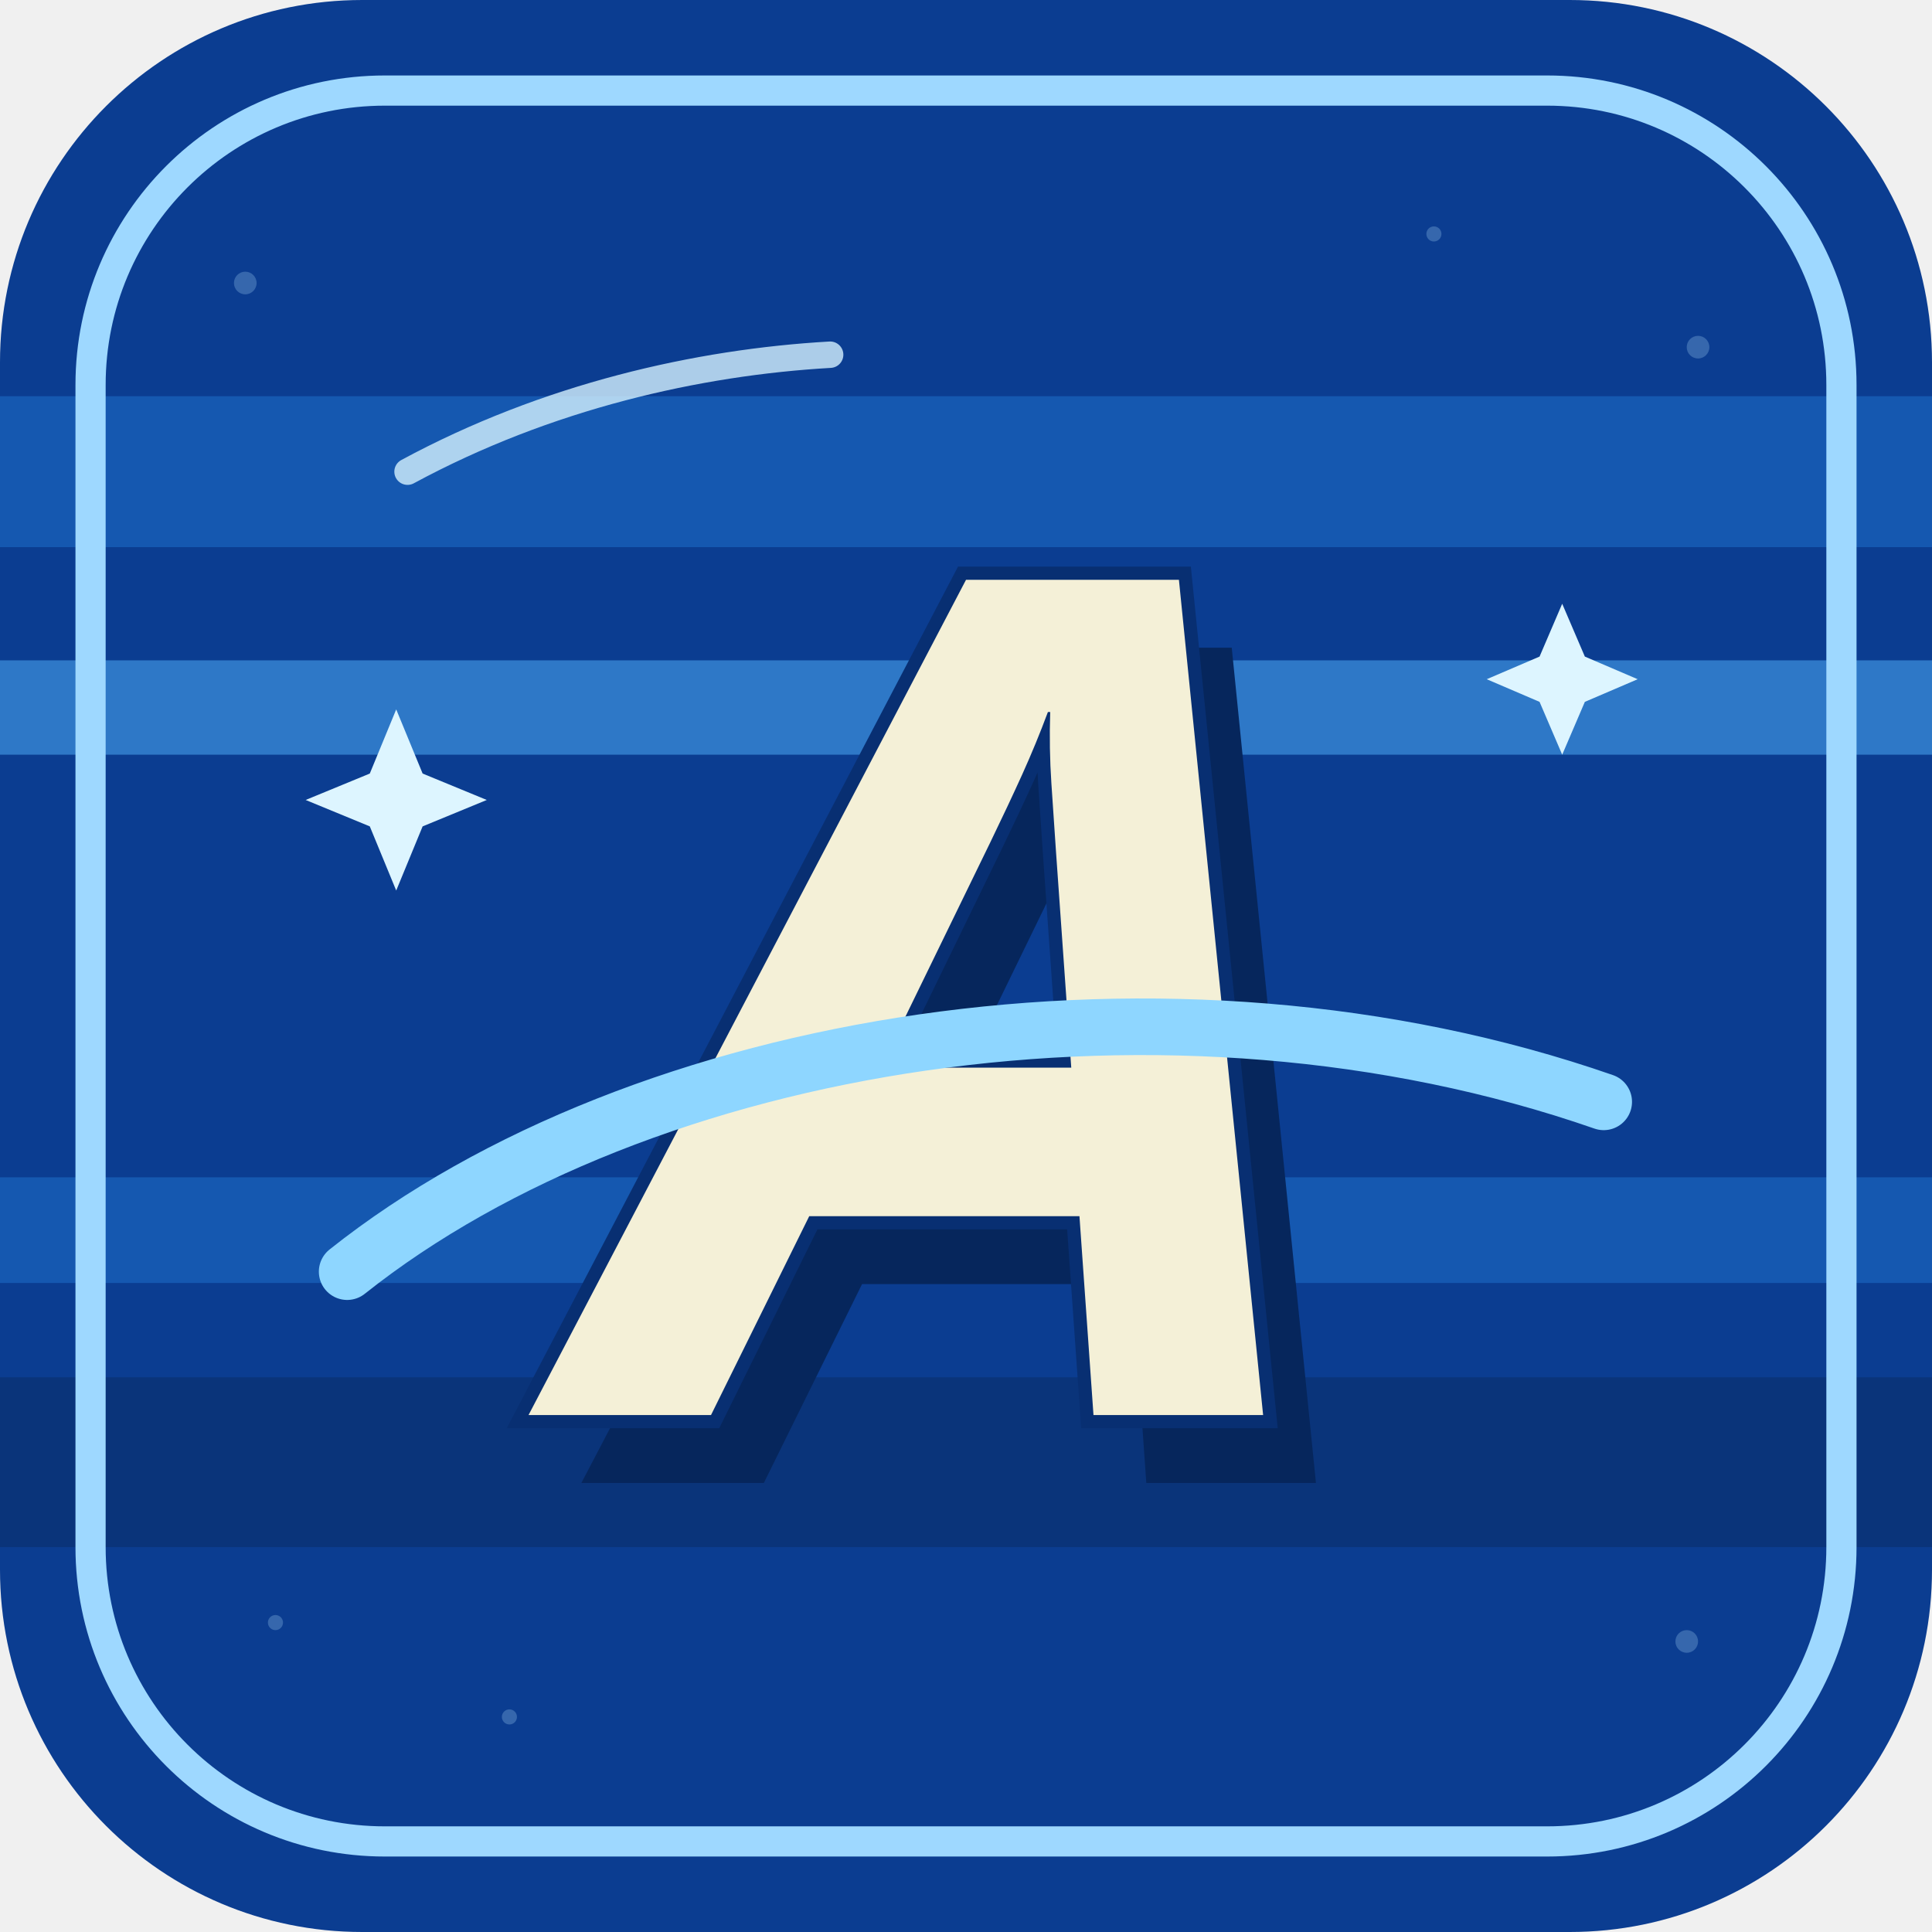
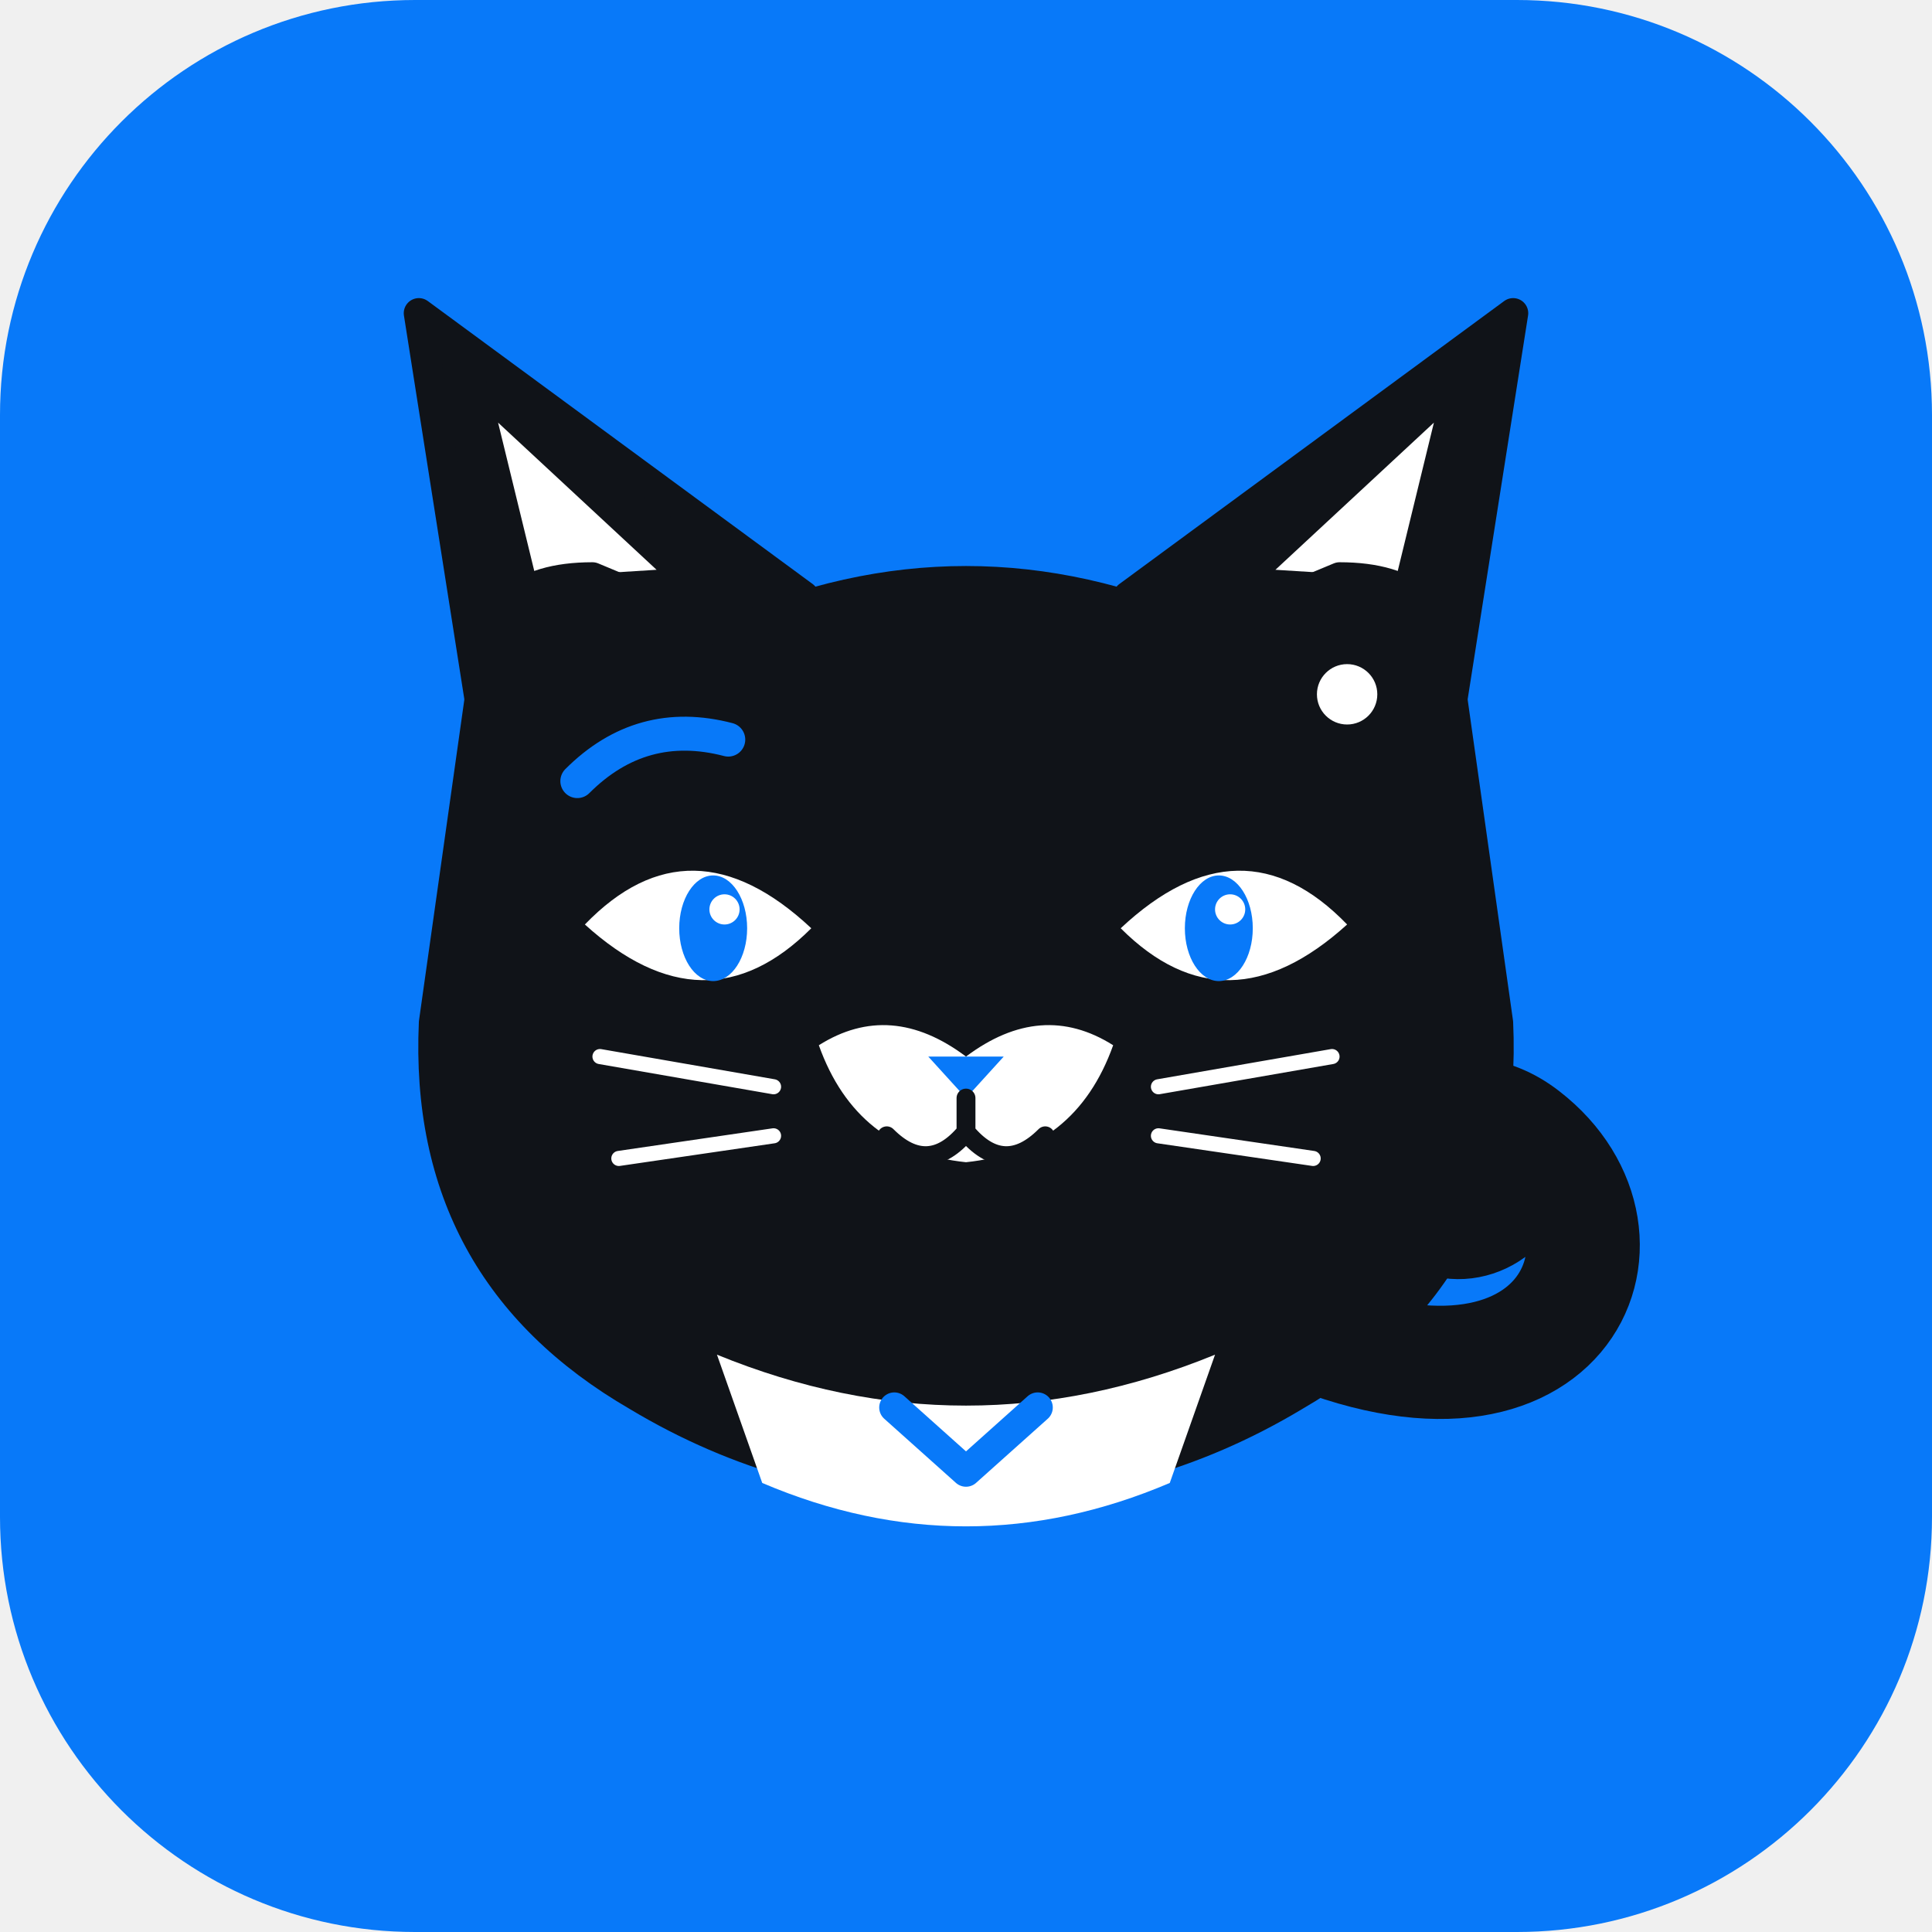
<svg xmlns="http://www.w3.org/2000/svg" width="512" height="512" viewBox="0 0 512 512">
-   <rect width="512" height="512" rx="96" fill="#0B3D91" />
-   <path d="M0 105H512V145H0Z" fill="#1558B0" />
-   <path d="M0 175H512V200H0Z" fill="#2E78C7" />
-   <path d="M0 312H512V340H0Z" fill="#1558B0" />
-   <path d="M0 365H512V410H0Z" fill="#0A347A" />
-   <rect x="24" y="24" width="464" height="464" rx="78" fill="none" stroke="#9ED8FF" stroke-width="8" />
-   <text x="256" y="375" text-anchor="middle" font-family="Arial Black, Impact, sans-serif" font-size="310" font-weight="900" font-style="italic" fill="#06265C" transform="translate(14 18)">
-     A
-   </text>
-   <text x="256" y="375" text-anchor="middle" font-family="Arial Black, Impact, sans-serif" font-size="310" font-weight="900" font-style="italic" fill="#F4F0D7" stroke="#082F72" stroke-width="7" paint-order="stroke">
-     A
-   </text>
-   <path d="M92 337            C170 275 310 252 425 292" fill="none" stroke="#8ED6FF" stroke-width="15" stroke-linecap="round" />
-   <path d="M108 125            C145 105 185 96 220 94" fill="none" stroke="#D5F1FF" stroke-width="7" stroke-linecap="round" opacity="0.8" />
-   <path d="M105 188            L112 205            L129 212            L112 219            L105 236            L98 219            L81 212            L98 205Z" fill="#DDF5FF" />
-   <path d="M414 160            L420 174            L434 180            L420 186            L414 200            L408 186            L394 180            L408 174Z" fill="#DDF5FF" />
-   <g fill="#B8E5FF" opacity="0.25">
-     <circle cx="65" cy="75" r="3" />
-     <circle cx="450" cy="92" r="3" />
-     <circle cx="73" cy="430" r="2" />
-     <circle cx="447" cy="435" r="3" />
-     <circle cx="380" cy="62" r="2" />
-     <circle cx="135" cy="455" r="2" />
+   <rect width="512" height="512" rx="110" fill="#0879F9" />
+   <path d="M339 350            C414 385 439 328 404 301            C386 287 365 301 375 317            C381 328 396 325 400 315" fill="none" stroke="#101318" stroke-width="30" stroke-linecap="round" />
+   <path d="M128 191 L111 83 L213 158 Z" fill="#101318" stroke="#101318" stroke-width="8" stroke-linejoin="round" />
+   <path d="M384 191 L401 83 L299 158 Z" fill="#101318" stroke="#101318" stroke-width="8" stroke-linejoin="round" />
+   <path d="M142 153 L132 112 L174 151 Z" fill="#FFFFFF" />
+   <path d="M370 153 L380 112 L338 151 Z" fill="#FFFFFF" />
+   <path d="M128 179            Q128 153 157 153            L193 168            Q256 140 319 168            L355 153            Q384 153 384 179            L397 271            Q400 337 343 370            Q303 394 256 394            Q209 394 169 370            Q112 337 115 271 Z" fill="#101318" stroke="#101318" stroke-width="8" stroke-linejoin="round" />
+   <path d="M153 207 Q170 190 193 196" fill="none" stroke="#0879F9" stroke-width="9" stroke-linecap="round" />
+   <path d="M155 245            Q183 216 215 246            Q187 274 155 245 Z" fill="#FFFFFF" />
+   <path d="M297 246            Q329 216 357 245            Q325 274 297 246 Z" fill="#FFFFFF" />
+   <ellipse cx="189" cy="246" rx="9" ry="14" fill="#0879F9" />
+   <ellipse cx="323" cy="246" rx="9" ry="14" fill="#0879F9" />
+   <circle cx="192" cy="241" r="4" fill="#FFFFFF" />
+   <circle cx="326" cy="241" r="4" fill="#FFFFFF" />
+   <path d="M217 277            Q236 265 256 280            Q276 265 295 277            Q285 305 256 308            Q227 305 217 277 Z" fill="#FFFFFF" />
+   <path d="M246 280 L266 280 L256 291 Z" fill="#0879F9" />
+   <path d="M256 291 V300            M256 300 Q246 312 235 301            M256 300 Q266 312 277 301" fill="none" stroke="#101318" stroke-width="5" stroke-linecap="round" />
+   <g fill="none" stroke="#FFFFFF" stroke-width="4" stroke-linecap="round">
+     <path d="M205 288 L159 280" />
+     <path d="M205 301 L164 307" />
+     <path d="M307 288 L353 280" />
+     <path d="M307 301 L348 307" />
  </g>
+   <path d="M190 359            Q256 386 322 359            L310 393            Q256 416 202 393 Z" fill="#FFFFFF" />
+   <path d="M237 373 L256 390 L275 373" fill="none" stroke="#0879F9" stroke-width="8" stroke-linecap="round" stroke-linejoin="round" />
+   <circle cx="357" cy="184" r="8" fill="#FFFFFF" />
</svg>
